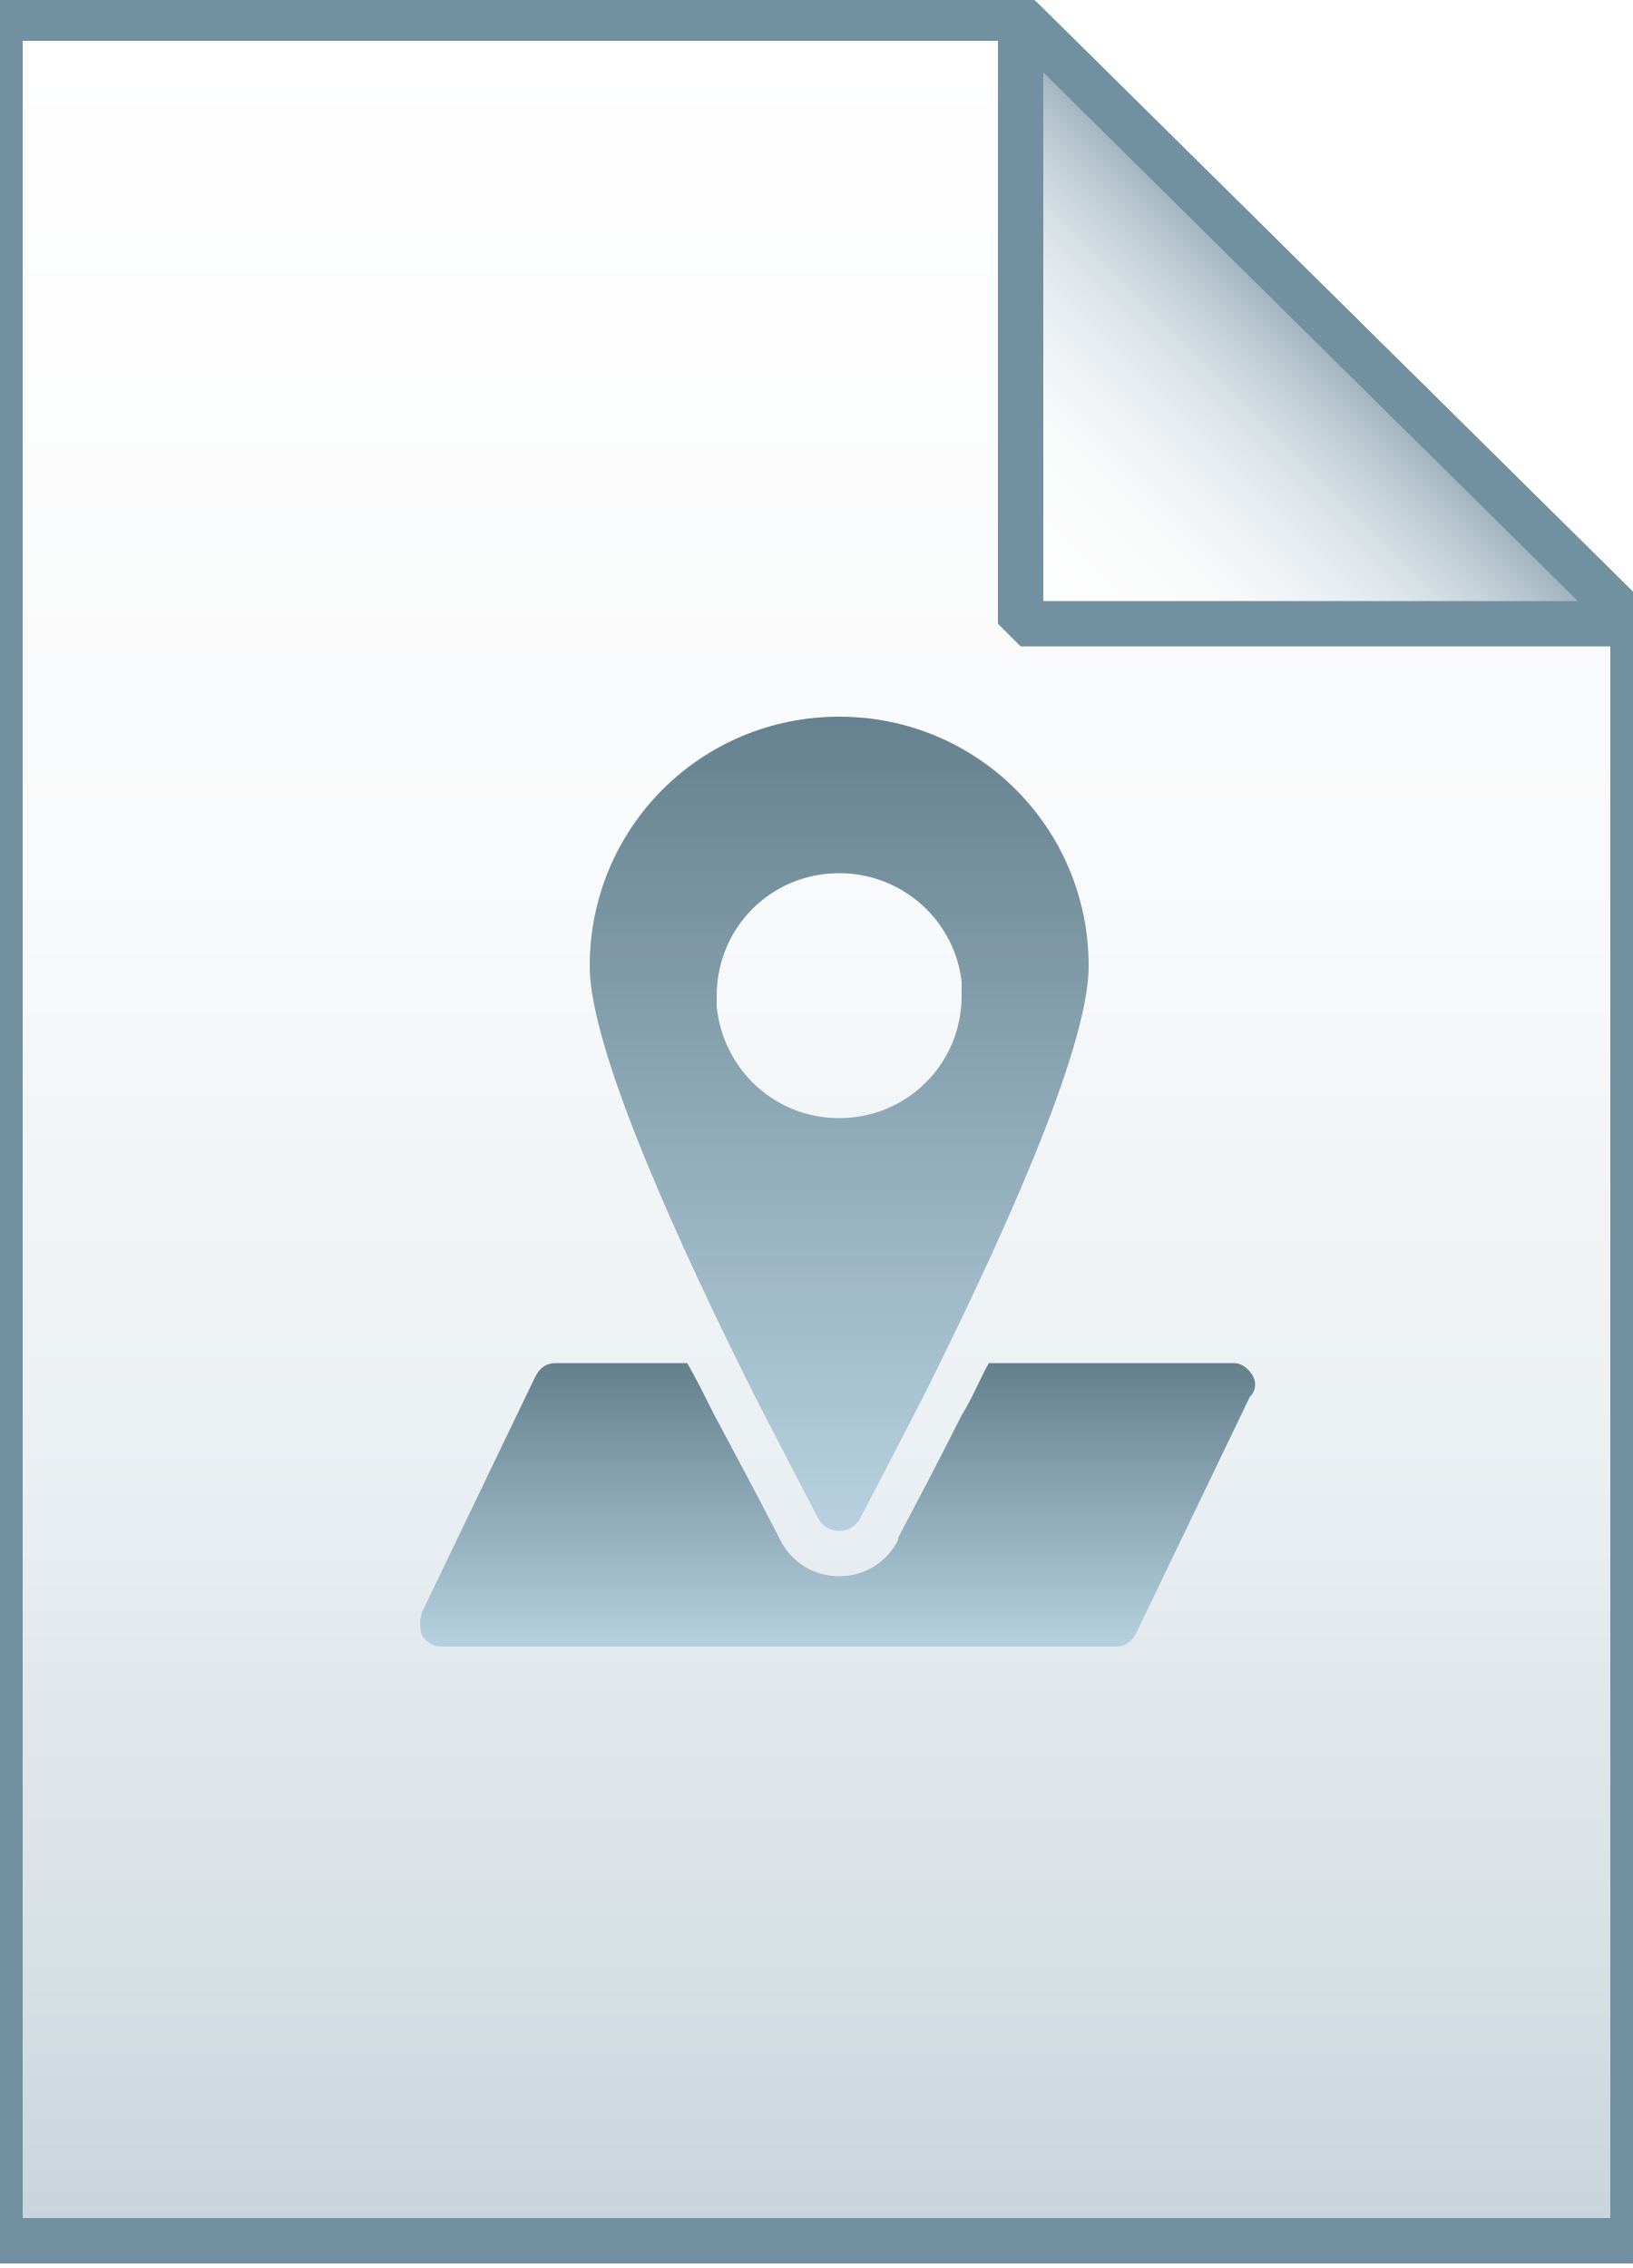
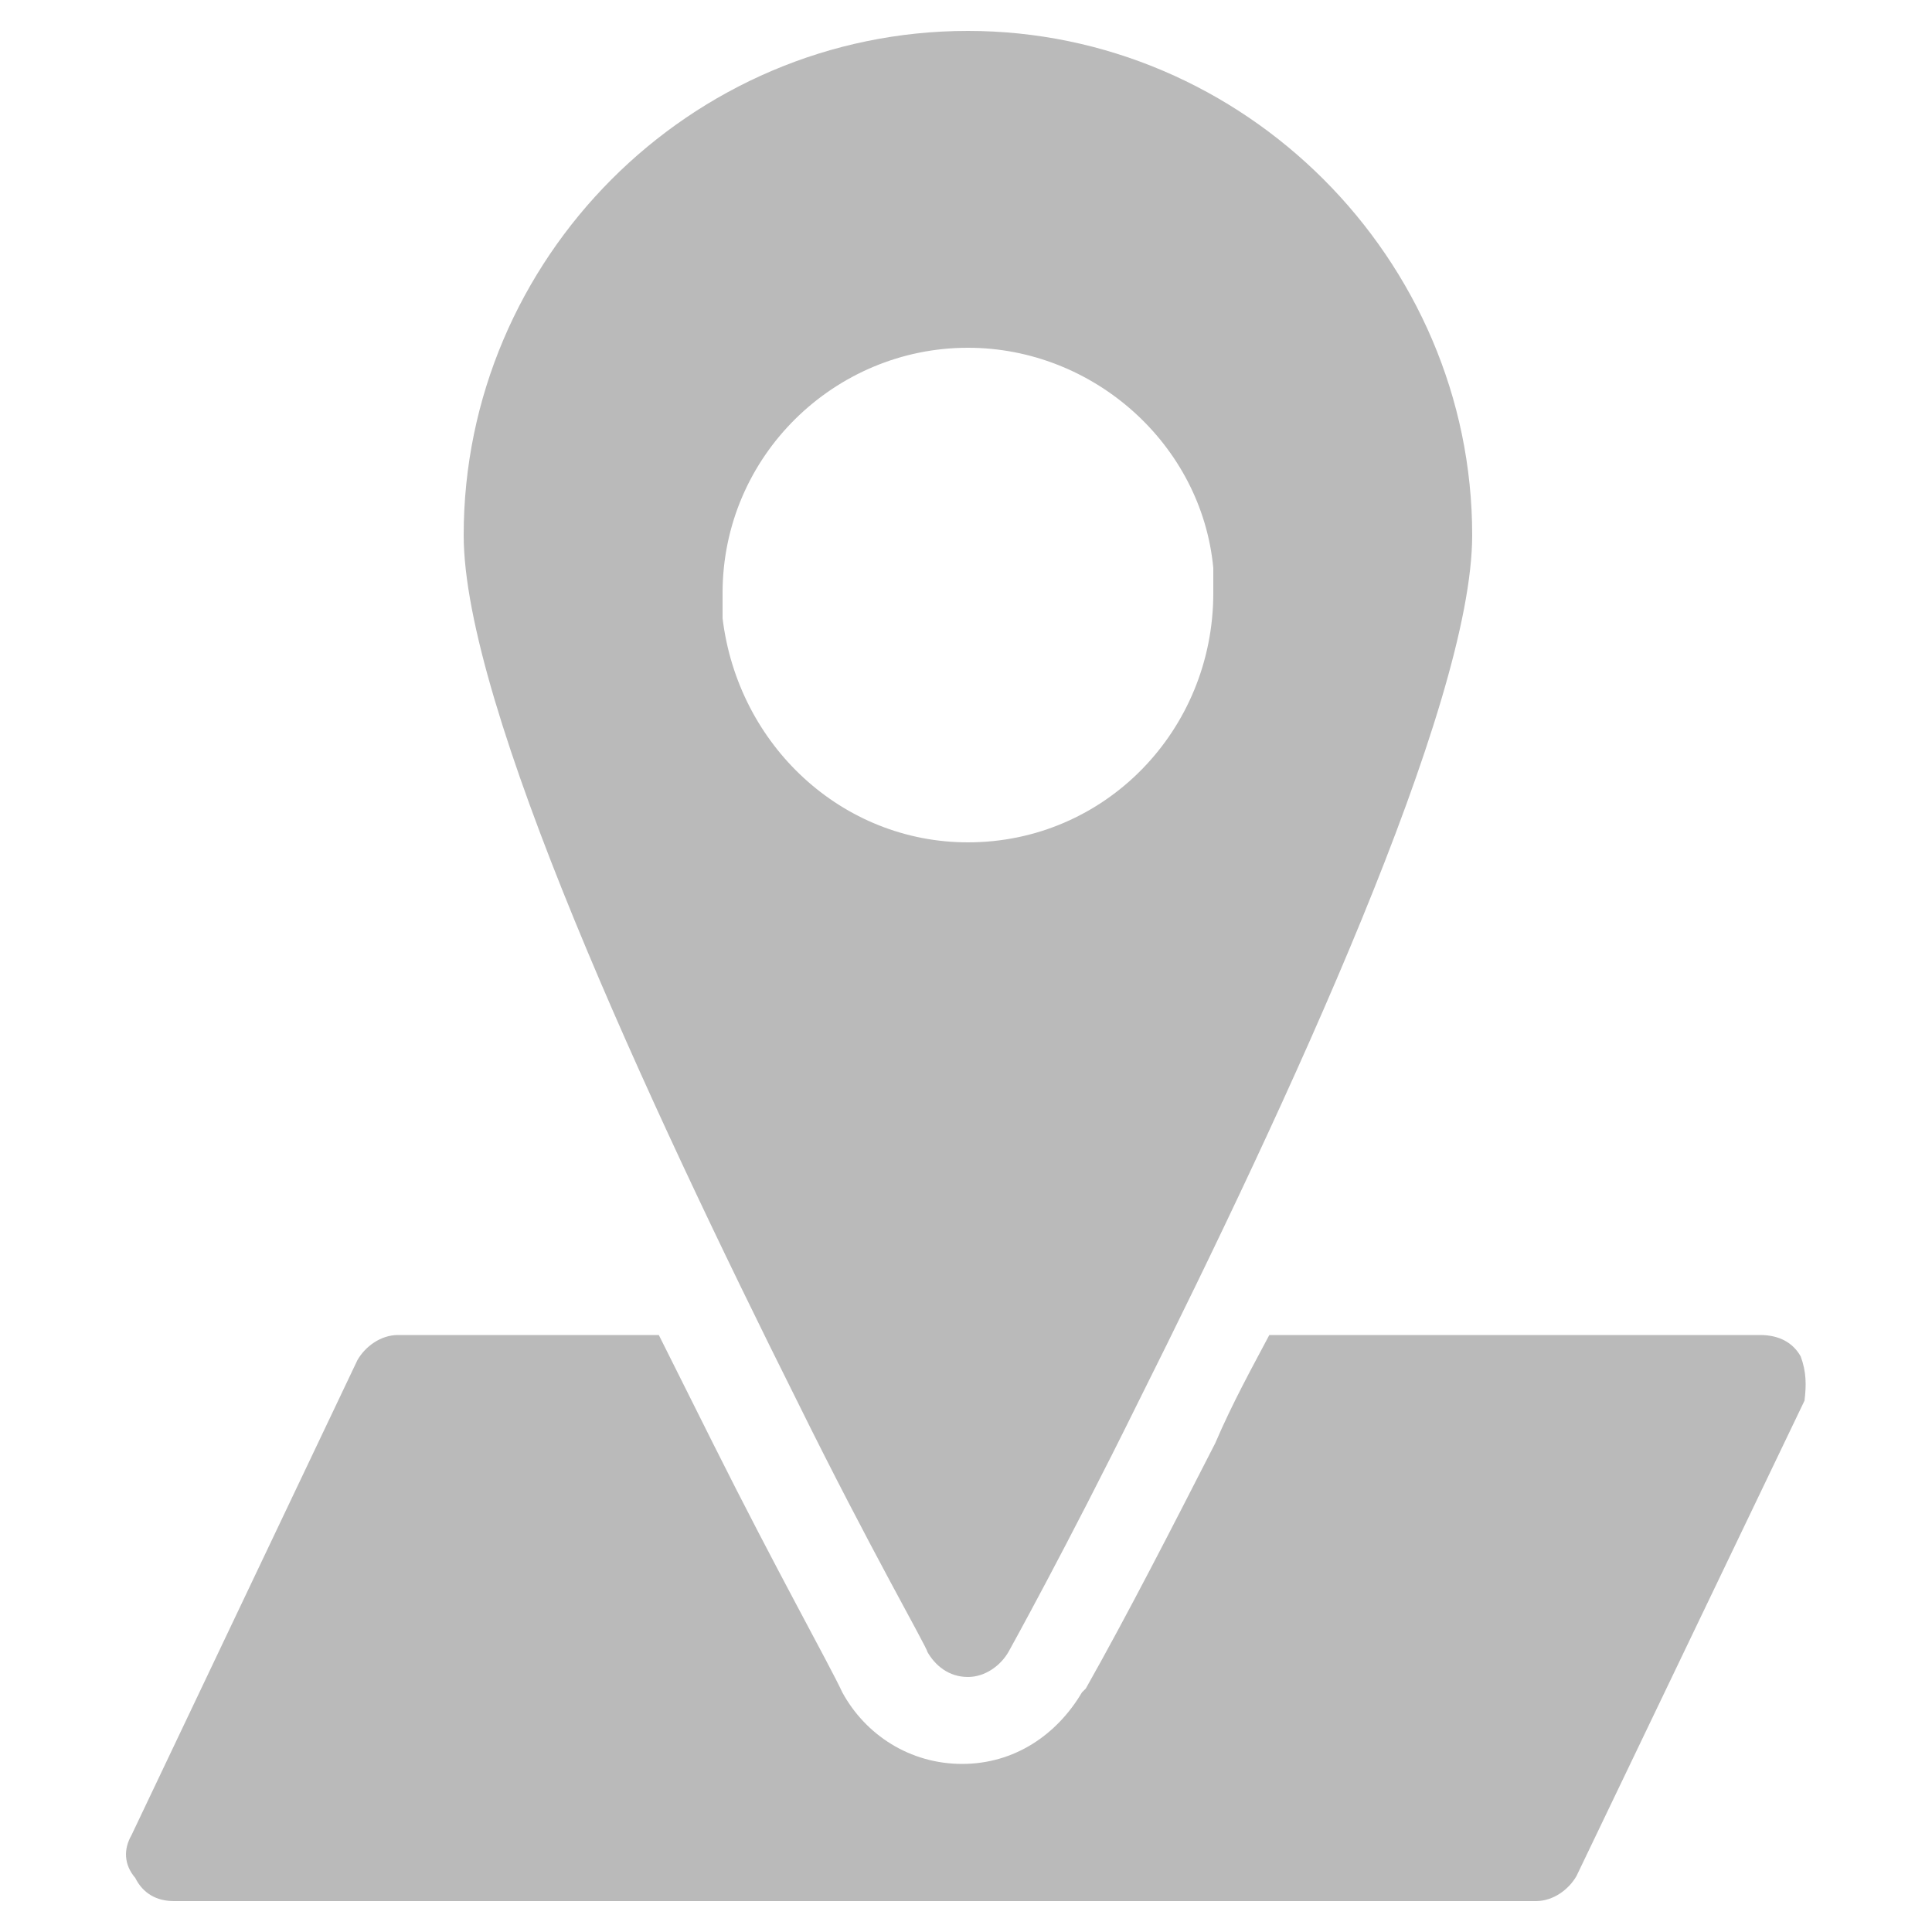
- <svg xmlns="http://www.w3.org/2000/svg" viewBox="0 0 72 100">
-   <linearGradient id="a" gradientUnits="userSpaceOnUse" x1="36" y1="27.8" x2="36" y2="-70.2" gradientTransform="translate(0 71)">
-     <stop offset="0" stop-color="#c8d4db" />
-     <stop offset=".139" stop-color="#d8e1e6" />
-     <stop offset=".359" stop-color="#ebf0f3" />
-     <stop offset=".617" stop-color="#f9fafb" />
-     <stop offset="1" stop-color="#fff" />
-   </linearGradient>
-   <path d="M45 .8l27 26.7v71.3H0V.8h45z" fill="url(#a)" />
-   <path d="M45 .8l27 26.7v71.3H0V.8h45z" fill-opacity="0" stroke="#7191a1" stroke-width="2" />
-   <linearGradient id="b" gradientUnits="userSpaceOnUse" x1="45.075" y1="-43.425" x2="58.575" y2="-56.925" gradientTransform="translate(0 71)">
-     <stop offset="0" stop-color="#fff" />
-     <stop offset=".35" stop-color="#fafbfb" />
-     <stop offset=".532" stop-color="#edf1f4" />
-     <stop offset=".675" stop-color="#dde5e9" />
-     <stop offset=".799" stop-color="#c7d3da" />
-     <stop offset=".908" stop-color="#adbdc7" />
-     <stop offset="1" stop-color="#92a5b0" />
-   </linearGradient>
-   <path d="M45 .8l27 26.7H45V.8z" fill="url(#b)" />
-   <path d="M45 .8l27 26.7H45V.8z" fill-opacity="0" stroke="#7191a1" stroke-width="2" stroke-linejoin="bevel" />
-   <g opacity=".85">
-     <linearGradient id="c" gradientUnits="userSpaceOnUse" x1="37" y1="72.584" x2="37" y2="60.161">
-       <stop offset="0" stop-color="#adccdc" />
-       <stop offset="1" stop-color="#4c6c7b" />
-     </linearGradient>
-     <path d="M55.2 60.6c-.2-.3-.5-.5-.8-.5H43.6c-.4.7-.7 1.5-1.2 2.3-.9 1.8-1.9 3.7-2.8 5.4v.1c-.5 1-1.5 1.6-2.6 1.6s-2.1-.6-2.6-1.6c-.3-.6-1.4-2.7-2.9-5.5-.4-.8-.8-1.6-1.2-2.3h-5.8c-.4 0-.7.2-.9.6l-5 10.4c-.1.3-.1.7 0 1 .2.3.5.5.8.5h29.8c.4 0 .7-.2.9-.6l5-10.4c.3-.3.3-.7.1-1z" fill="url(#c)" />
-     <linearGradient id="d" gradientUnits="userSpaceOnUse" x1="37" y1="67.544" x2="37" y2="31.584">
-       <stop offset="0" stop-color="#adccdc" />
-       <stop offset="1" stop-color="#4c6c7b" />
-     </linearGradient>
-     <path d="M37 31.6c-6.1 0-11 4.9-11 11 0 3.7 4 12.4 7.3 19 1.6 3.1 2.8 5.4 2.8 5.4.2.3.5.5.9.5s.7-.2.9-.5c0 0 1.2-2.3 2.8-5.4C44 55 48 46.3 48 42.6c0-6.1-4.9-11-11-11zm0 17.7c-2.8 0-5.1-2.1-5.4-4.9v-.5c0-3 2.4-5.4 5.4-5.4 2.8 0 5.1 2.1 5.4 4.8v.6c0 3-2.4 5.4-5.4 5.4z" fill="url(#d)" />
-   </g>
+ <svg xmlns="http://www.w3.org/2000/svg" viewBox="0 0 100 100">
+   <path d="M93.2 70.2c-.4-.7-1.1-1.1-2.1-1.1H65.7c-.9 1.7-1.9 3.5-2.8 5.6-2.2 4.3-4.5 8.8-6.7 12.7l-.2.2c-1.3 2.2-3.5 3.7-6.2 3.7s-5-1.5-6.2-3.7c-.7-1.5-3.4-6.3-6.7-12.9l-2.8-5.6H20.6c-.9 0-1.7.6-2.1 1.3L6.8 95c-.4.7-.4 1.5.2 2.2.4.8 1.1 1.2 2 1.2h70.5c.9 0 1.7-.6 2.1-1.3l11.8-24.6c.1-.8.1-1.5-.2-2.3zM50.1 1.6C35.7 1.6 24 13.4 24 27.7c0 8.8 9.5 29.3 17.3 44.9C45 80.1 48 85.3 48 85.5c.4.7 1.1 1.3 2.1 1.3.9 0 1.7-.6 2.1-1.3 0 0 3-5.4 6.7-12.9C66.7 57 76.2 36.5 76.2 27.7c0-14.3-11.8-26.1-26.1-26.1zm0 42c-6.5 0-11.9-5-12.7-11.6v-1.3c0-7.1 5.8-12.7 12.7-12.7 6.5 0 12.1 5 12.7 11.4v1.3c0 7.1-5.6 12.9-12.7 12.9z" fill="#bababa" />
</svg>
